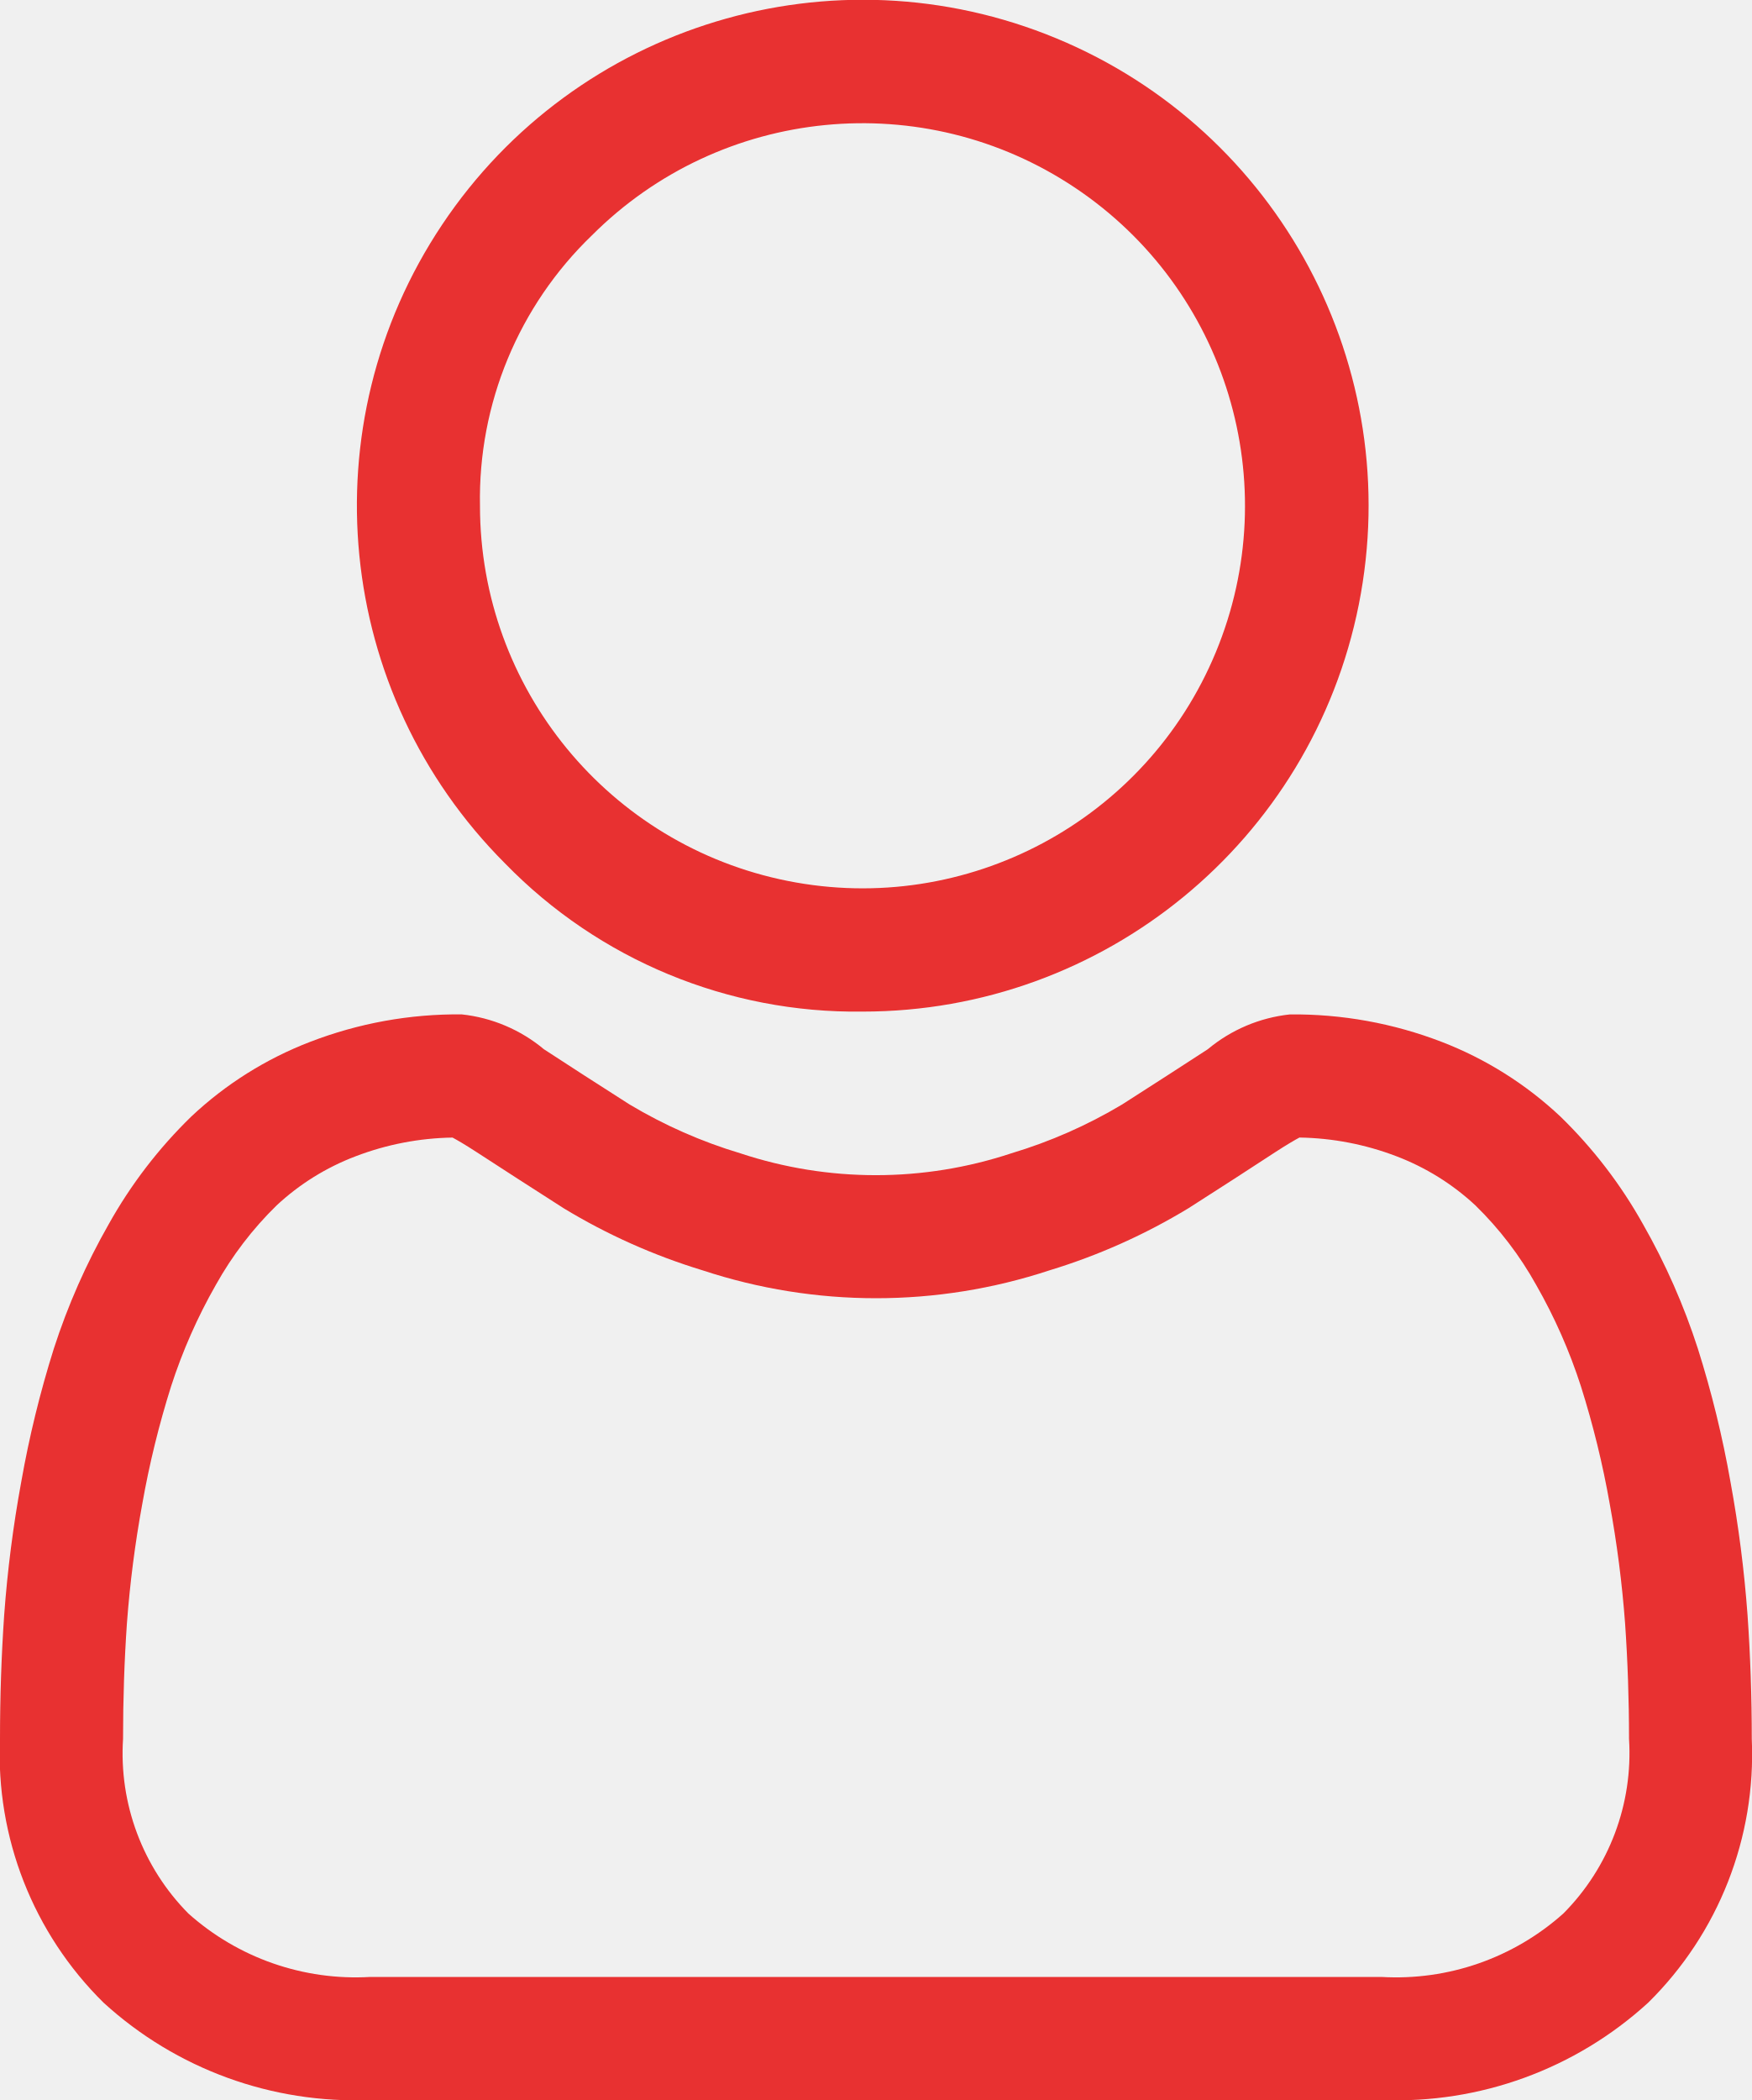
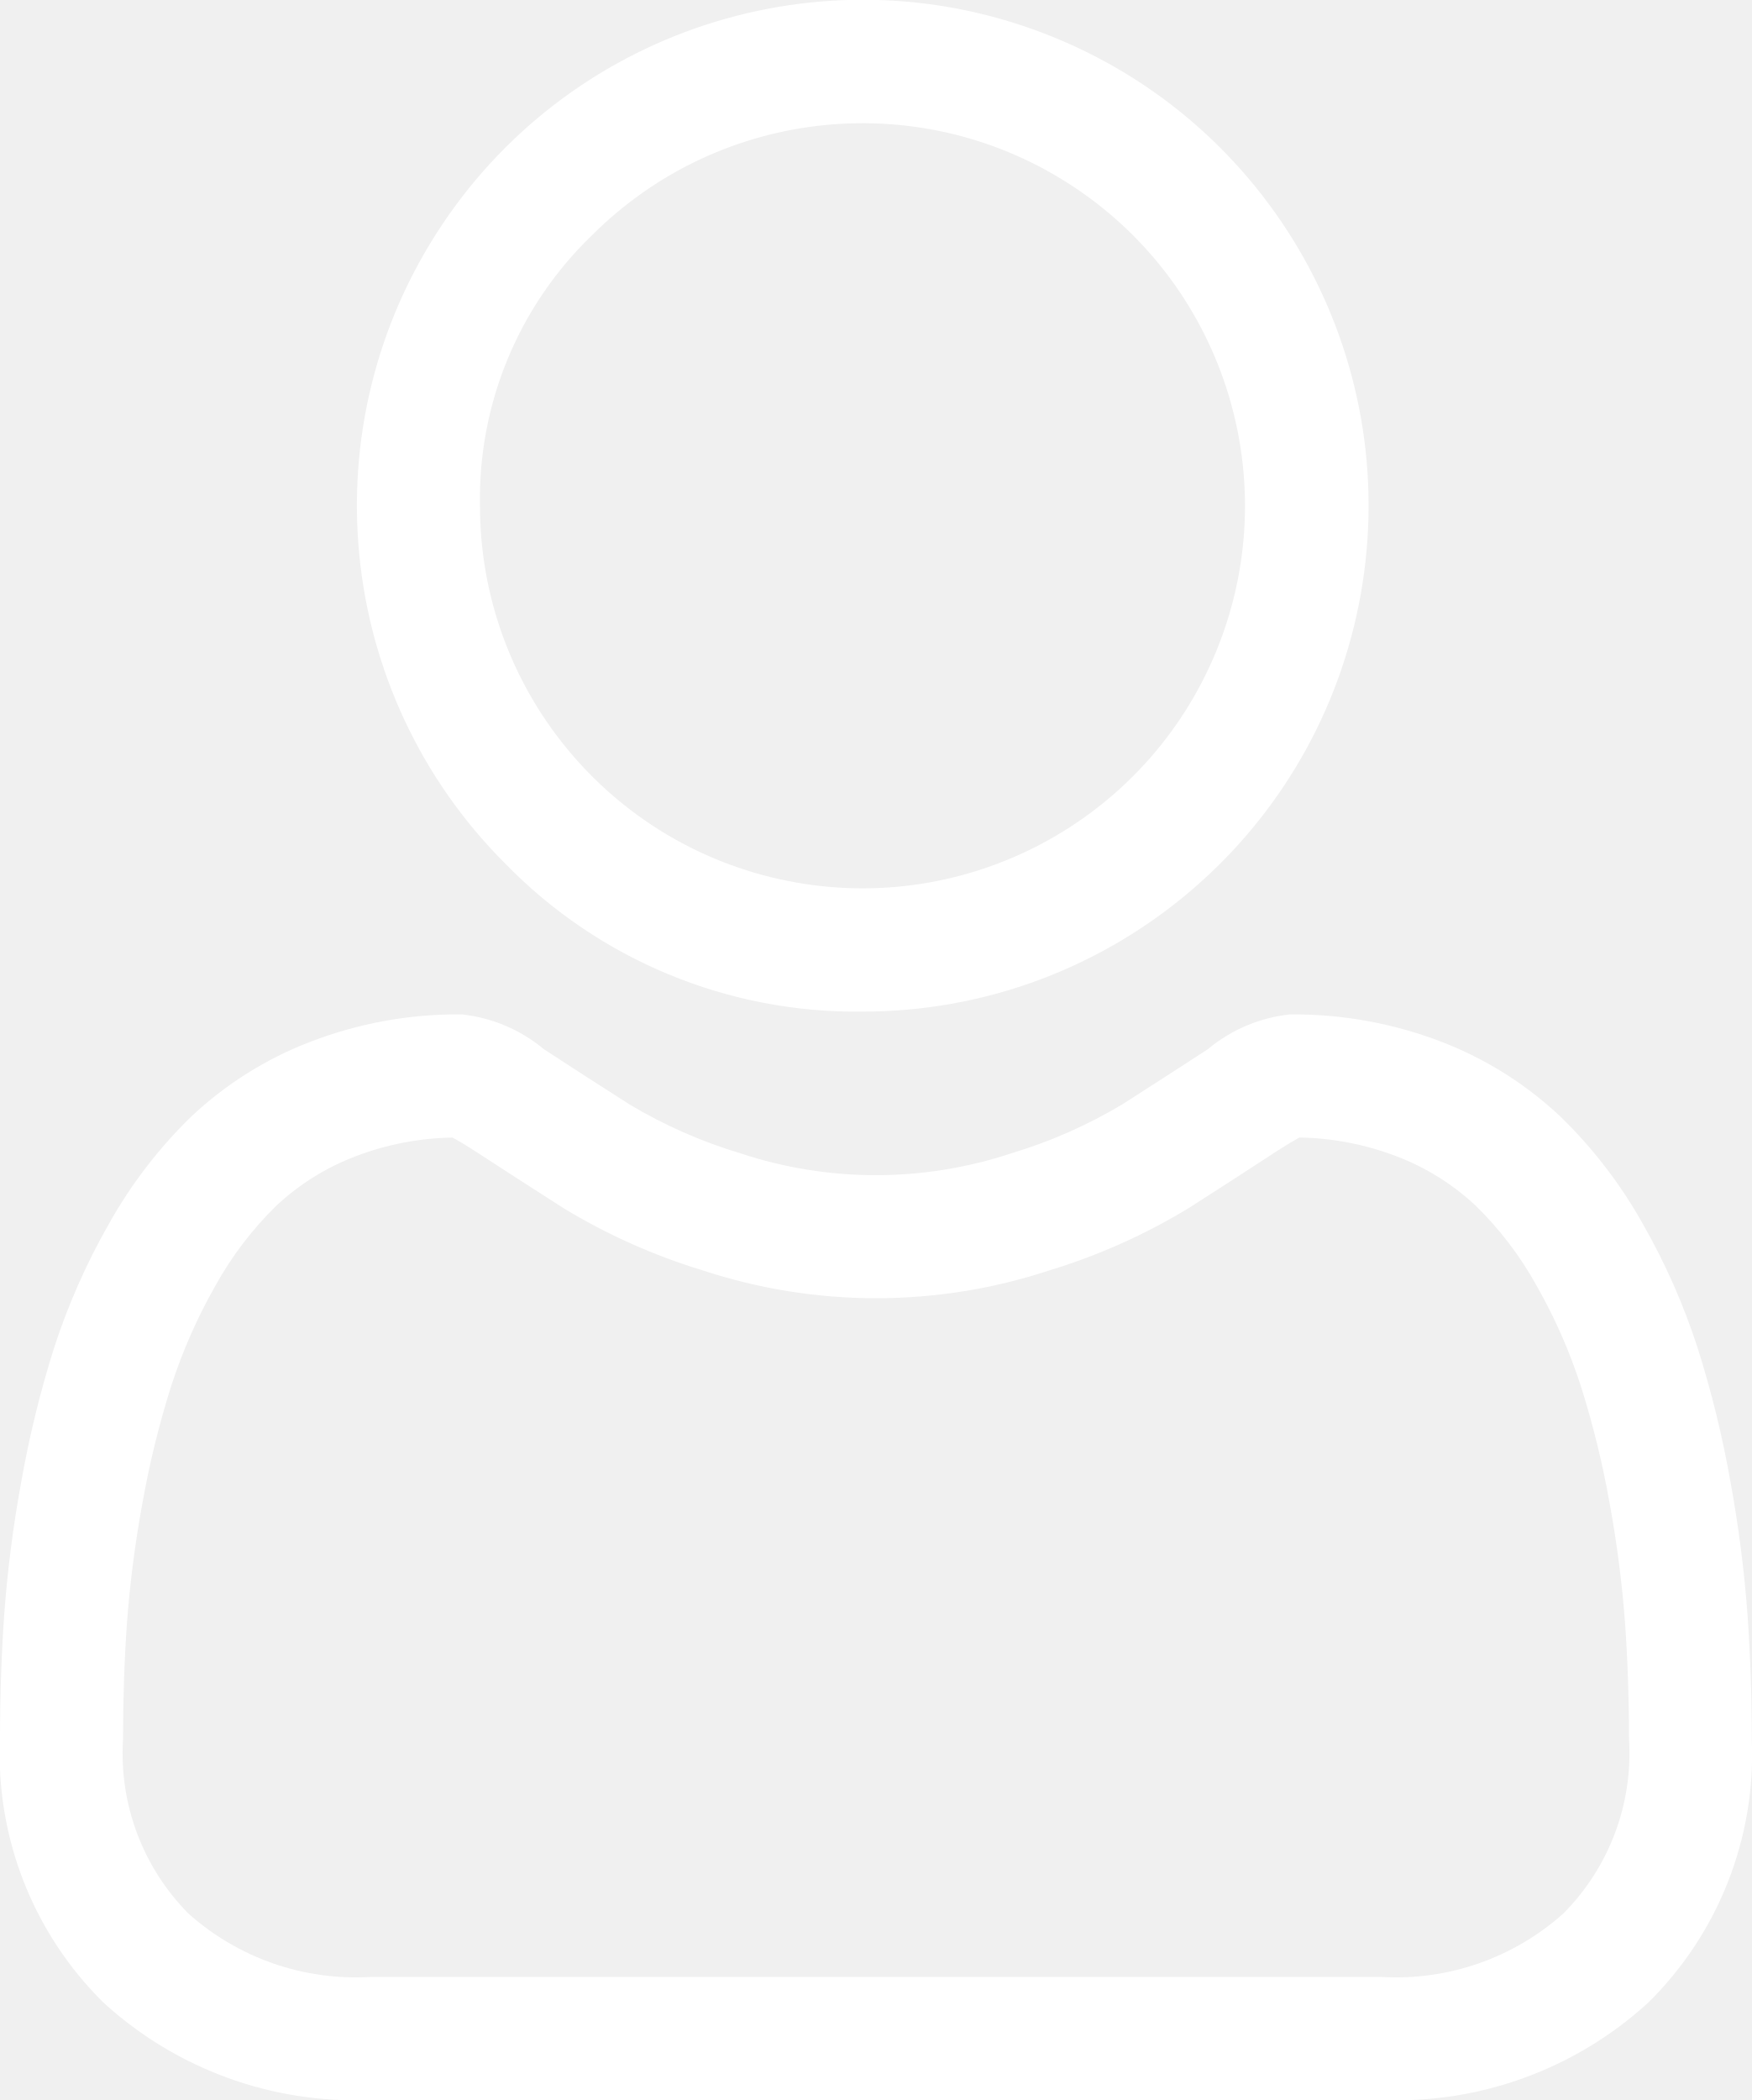
<svg xmlns="http://www.w3.org/2000/svg" viewBox="0 0 54.698 65.562">
  <g id="profileIcon" transform="translate(-3872.302 -667.126)">
-     <path id="Path_247" data-name="Path 247" d="M3899.237,698.708a15.794,15.794,0,1,0-11.165-4.626A15.284,15.284,0,0,0,3899.237,698.708Zm-8.448-24.239a11.943,11.943,0,1,1-3.5,8.447A11.413,11.413,0,0,1,3890.789,674.469Z" fill="#e83131" />
-     <path id="Path_248" data-name="Path 248" d="M3926.867,717.54a38.7,38.7,0,0,0-.531-4.143,32.458,32.458,0,0,0-1.019-4.165,20.6,20.6,0,0,0-1.712-3.884,14.625,14.625,0,0,0-2.582-3.365,11.385,11.385,0,0,0-3.709-2.331,12.828,12.828,0,0,0-4.735-.856,4.8,4.8,0,0,0-2.566,1.088c-.769.5-1.669,1.082-2.674,1.724a15.3,15.3,0,0,1-3.459,1.524,13.446,13.446,0,0,1-8.462,0,15.282,15.282,0,0,1-3.457-1.524c-.995-.636-1.9-1.216-2.676-1.725a4.805,4.805,0,0,0-2.566-1.088,12.805,12.805,0,0,0-4.734.858,11.36,11.36,0,0,0-3.709,2.33,14.644,14.644,0,0,0-2.581,3.365,20.651,20.651,0,0,0-1.713,3.885,32.816,32.816,0,0,0-1.018,4.164,38.584,38.584,0,0,0-.531,4.144c-.087,1.252-.131,2.555-.131,3.872a10.887,10.887,0,0,0,3.233,8.236,11.641,11.641,0,0,0,8.332,3.039h31.568a11.64,11.64,0,0,0,8.331-3.039,10.882,10.882,0,0,0,3.234-8.237C3927,720.091,3926.955,718.788,3926.867,717.54Zm-5.75,9.325a7.835,7.835,0,0,1-5.683,1.981h-31.567a7.837,7.837,0,0,1-5.683-1.98,7.108,7.108,0,0,1-2.04-5.453c0-1.229.04-2.442.121-3.606a35.139,35.139,0,0,1,.48-3.731,28.894,28.894,0,0,1,.9-3.672,16.849,16.849,0,0,1,1.394-3.159,10.88,10.88,0,0,1,1.9-2.486,7.546,7.546,0,0,1,2.468-1.534,8.85,8.85,0,0,1,3.025-.584c.135.072.374.208.762.461.79.515,1.7,1.1,2.707,1.745a19.05,19.05,0,0,0,4.342,1.94,17.284,17.284,0,0,0,10.826,0,19.078,19.078,0,0,0,4.345-1.942c1.03-.658,1.914-1.229,2.7-1.744.388-.252.628-.389.762-.461a8.859,8.859,0,0,1,3.027.584,7.566,7.566,0,0,1,2.467,1.534,10.8,10.8,0,0,1,1.9,2.487,16.7,16.7,0,0,1,1.394,3.158,28.627,28.627,0,0,1,.9,3.671,35.252,35.252,0,0,1,.48,3.732h0c.081,1.16.123,2.373.123,3.605A7.1,7.1,0,0,1,3921.117,726.865Z" fill="#e83131" />
+     <path id="Path_247" data-name="Path 247" d="M3899.237,698.708a15.794,15.794,0,1,0-11.165-4.626A15.284,15.284,0,0,0,3899.237,698.708Zm-8.448-24.239a11.943,11.943,0,1,1-3.5,8.447A11.413,11.413,0,0,1,3890.789,674.469Z" fill="#fff" />
+     <path id="Path_248" data-name="Path 248" d="M3926.867,717.54a38.7,38.7,0,0,0-.531-4.143,32.458,32.458,0,0,0-1.019-4.165,20.6,20.6,0,0,0-1.712-3.884,14.625,14.625,0,0,0-2.582-3.365,11.385,11.385,0,0,0-3.709-2.331,12.828,12.828,0,0,0-4.735-.856,4.8,4.8,0,0,0-2.566,1.088c-.769.5-1.669,1.082-2.674,1.724a15.3,15.3,0,0,1-3.459,1.524,13.446,13.446,0,0,1-8.462,0,15.282,15.282,0,0,1-3.457-1.524c-.995-.636-1.9-1.216-2.676-1.725a4.805,4.805,0,0,0-2.566-1.088,12.805,12.805,0,0,0-4.734.858,11.36,11.36,0,0,0-3.709,2.33,14.644,14.644,0,0,0-2.581,3.365,20.651,20.651,0,0,0-1.713,3.885,32.816,32.816,0,0,0-1.018,4.164,38.584,38.584,0,0,0-.531,4.144c-.087,1.252-.131,2.555-.131,3.872a10.887,10.887,0,0,0,3.233,8.236,11.641,11.641,0,0,0,8.332,3.039h31.568a11.64,11.64,0,0,0,8.331-3.039,10.882,10.882,0,0,0,3.234-8.237C3927,720.091,3926.955,718.788,3926.867,717.54Zm-5.75,9.325a7.835,7.835,0,0,1-5.683,1.981h-31.567a7.837,7.837,0,0,1-5.683-1.98,7.108,7.108,0,0,1-2.04-5.453c0-1.229.04-2.442.121-3.606a35.139,35.139,0,0,1,.48-3.731,28.894,28.894,0,0,1,.9-3.672,16.849,16.849,0,0,1,1.394-3.159,10.88,10.88,0,0,1,1.9-2.486,7.546,7.546,0,0,1,2.468-1.534,8.85,8.85,0,0,1,3.025-.584c.135.072.374.208.762.461.79.515,1.7,1.1,2.707,1.745a19.05,19.05,0,0,0,4.342,1.94,17.284,17.284,0,0,0,10.826,0,19.078,19.078,0,0,0,4.345-1.942c1.03-.658,1.914-1.229,2.7-1.744.388-.252.628-.389.762-.461a8.859,8.859,0,0,1,3.027.584,7.566,7.566,0,0,1,2.467,1.534,10.8,10.8,0,0,1,1.9,2.487,16.7,16.7,0,0,1,1.394,3.158,28.627,28.627,0,0,1,.9,3.671,35.252,35.252,0,0,1,.48,3.732h0c.081,1.16.123,2.373.123,3.605A7.1,7.1,0,0,1,3921.117,726.865Z" fill="#fff" />
  </g>
</svg>
